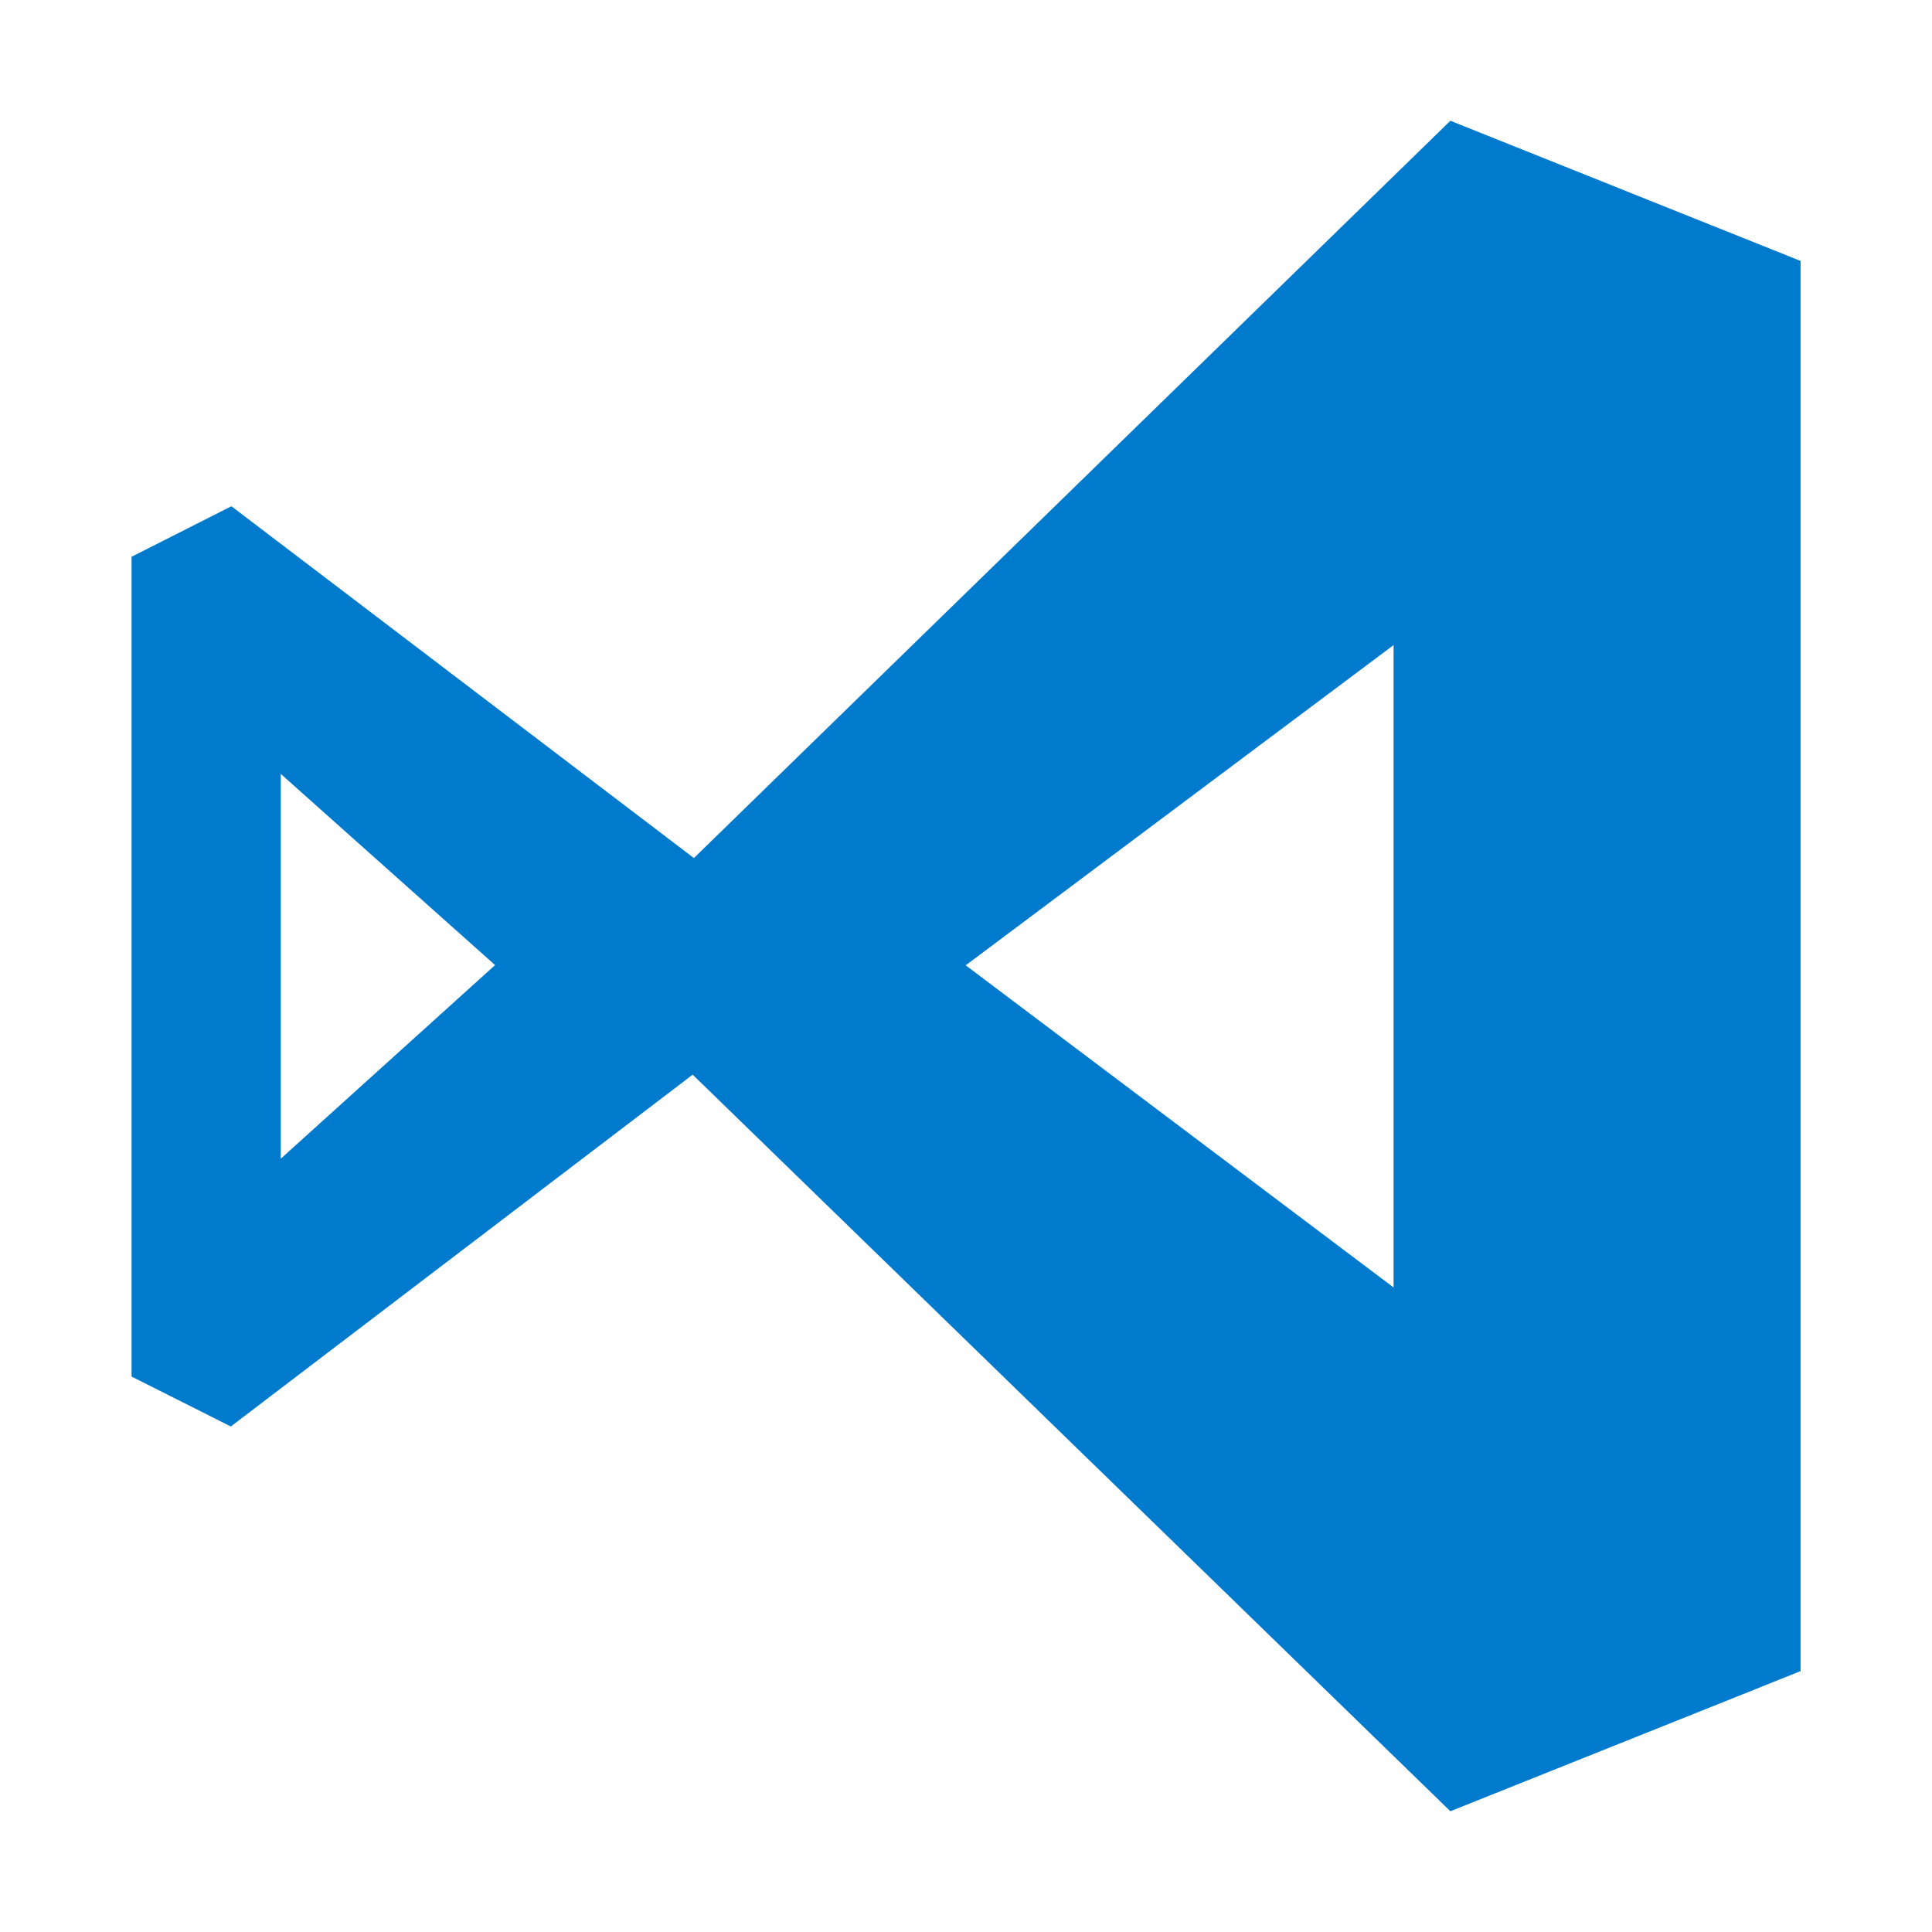
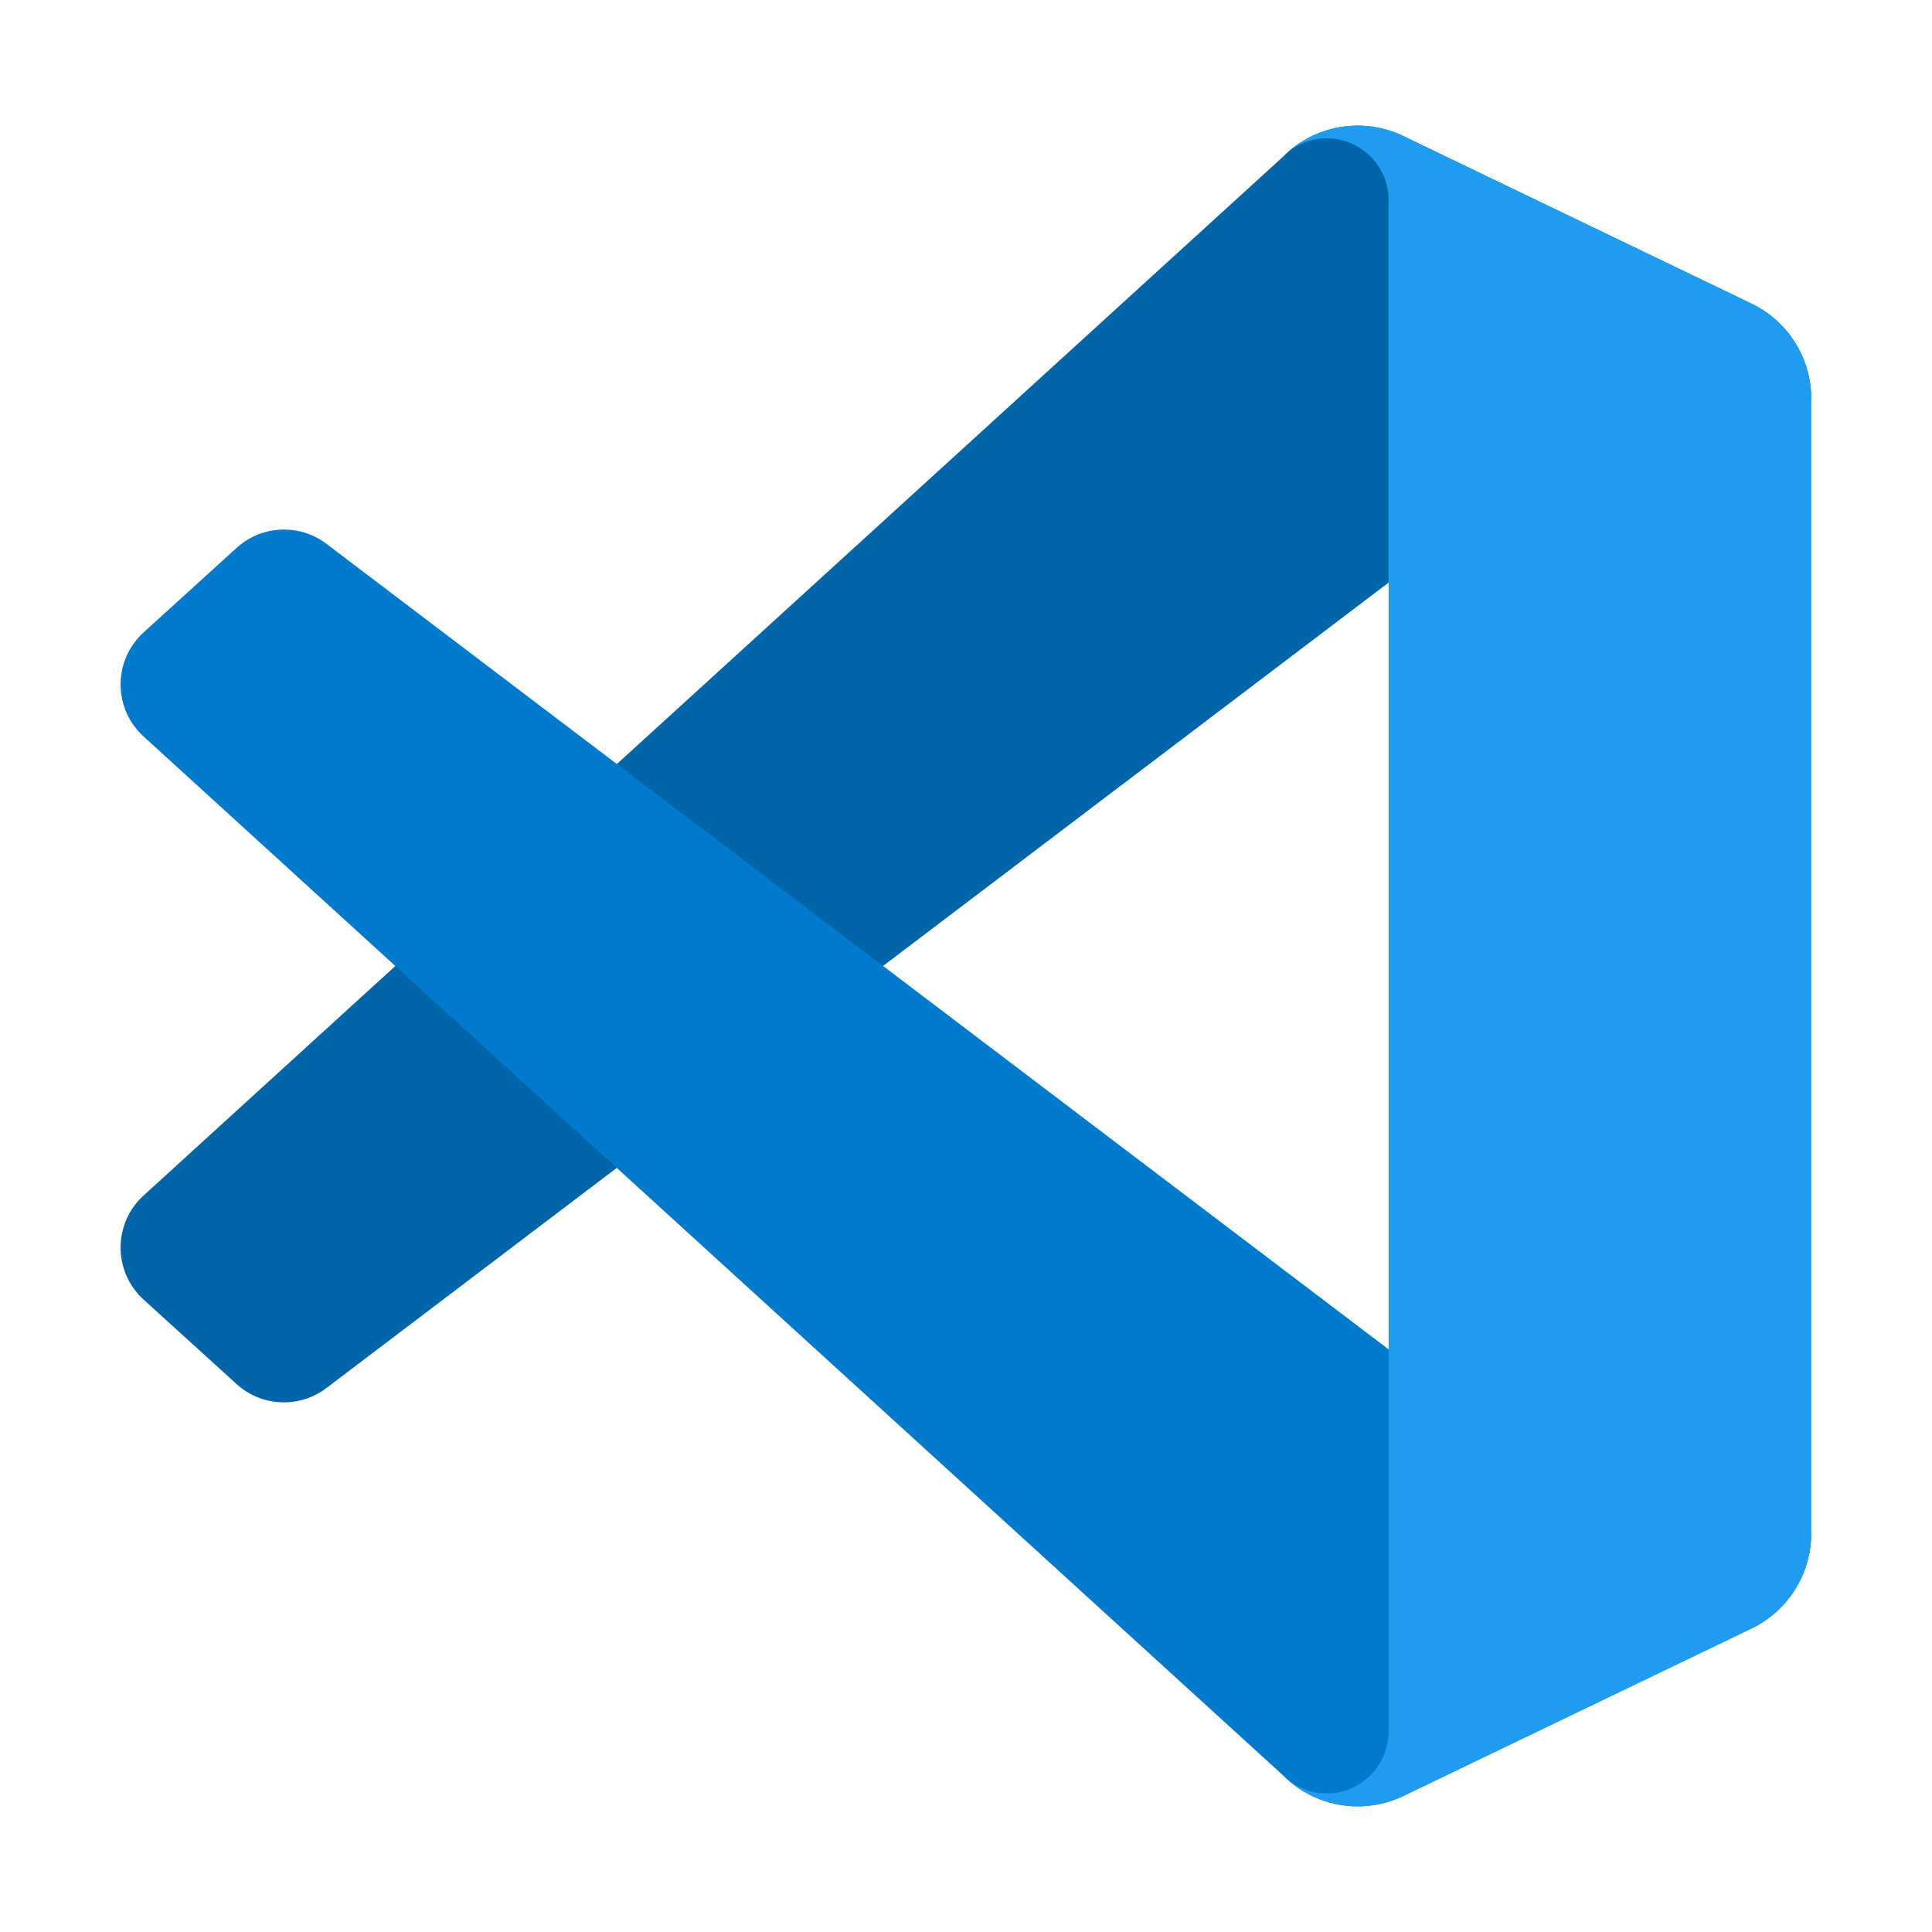
<svg xmlns="http://www.w3.org/2000/svg" viewBox="0 0 32 32">
-   <path d="M29.821,4.321,24.023,2,11.493,14.212,3.833,8.385l-1.654.837V22.8l1.644.827,7.65-5.827L24.023,30l5.8-2.321V4.321ZM4.65,19.192V12.818L8.2,15.985,4.65,19.192ZM16,15.985l7.082-5.3V21.324l-7.092-5.339H16Z" style="fill:#007acc" />
+   <path d="M29.01,5.03,23.244,2.254a1.742,1.742,0,0,0-1.989.338L2.38,19.8A1.166,1.166,0,0,0,2.3,21.447c.025.027.05.053.077.077l1.541,1.4a1.165,1.165,0,0,0,1.489.066L28.142,5.75A1.158,1.158,0,0,1,30,6.672V6.605A1.748,1.748,0,0,0,29.01,5.03Z" fill="#0065a9" />
+   <path d="M29.01,26.97l-5.766,2.777a1.745,1.745,0,0,1-1.989-.338L2.38,12.2A1.166,1.166,0,0,1,2.3,10.553c.025-.027.05-.053.077-.077l1.541-1.4A1.165,1.165,0,0,1,5.41,9.01L28.142,26.25A1.158,1.158,0,0,0,30,25.328V25.4A1.749,1.749,0,0,1,29.01,26.97Z" fill="#007acc" />
+   <path d="M23.244,29.747a1.745,1.745,0,0,1-1.989-.338A1.025,1.025,0,0,0,23,28.684V3.316a1.024,1.024,0,0,0-1.749-.724,1.744,1.744,0,0,1,1.989-.339l5.765,2.772A1.748,1.748,0,0,1,30,6.6V25.4a1.748,1.748,0,0,1-.991,1.576Z" fill="#1f9cf0" />
</svg>
